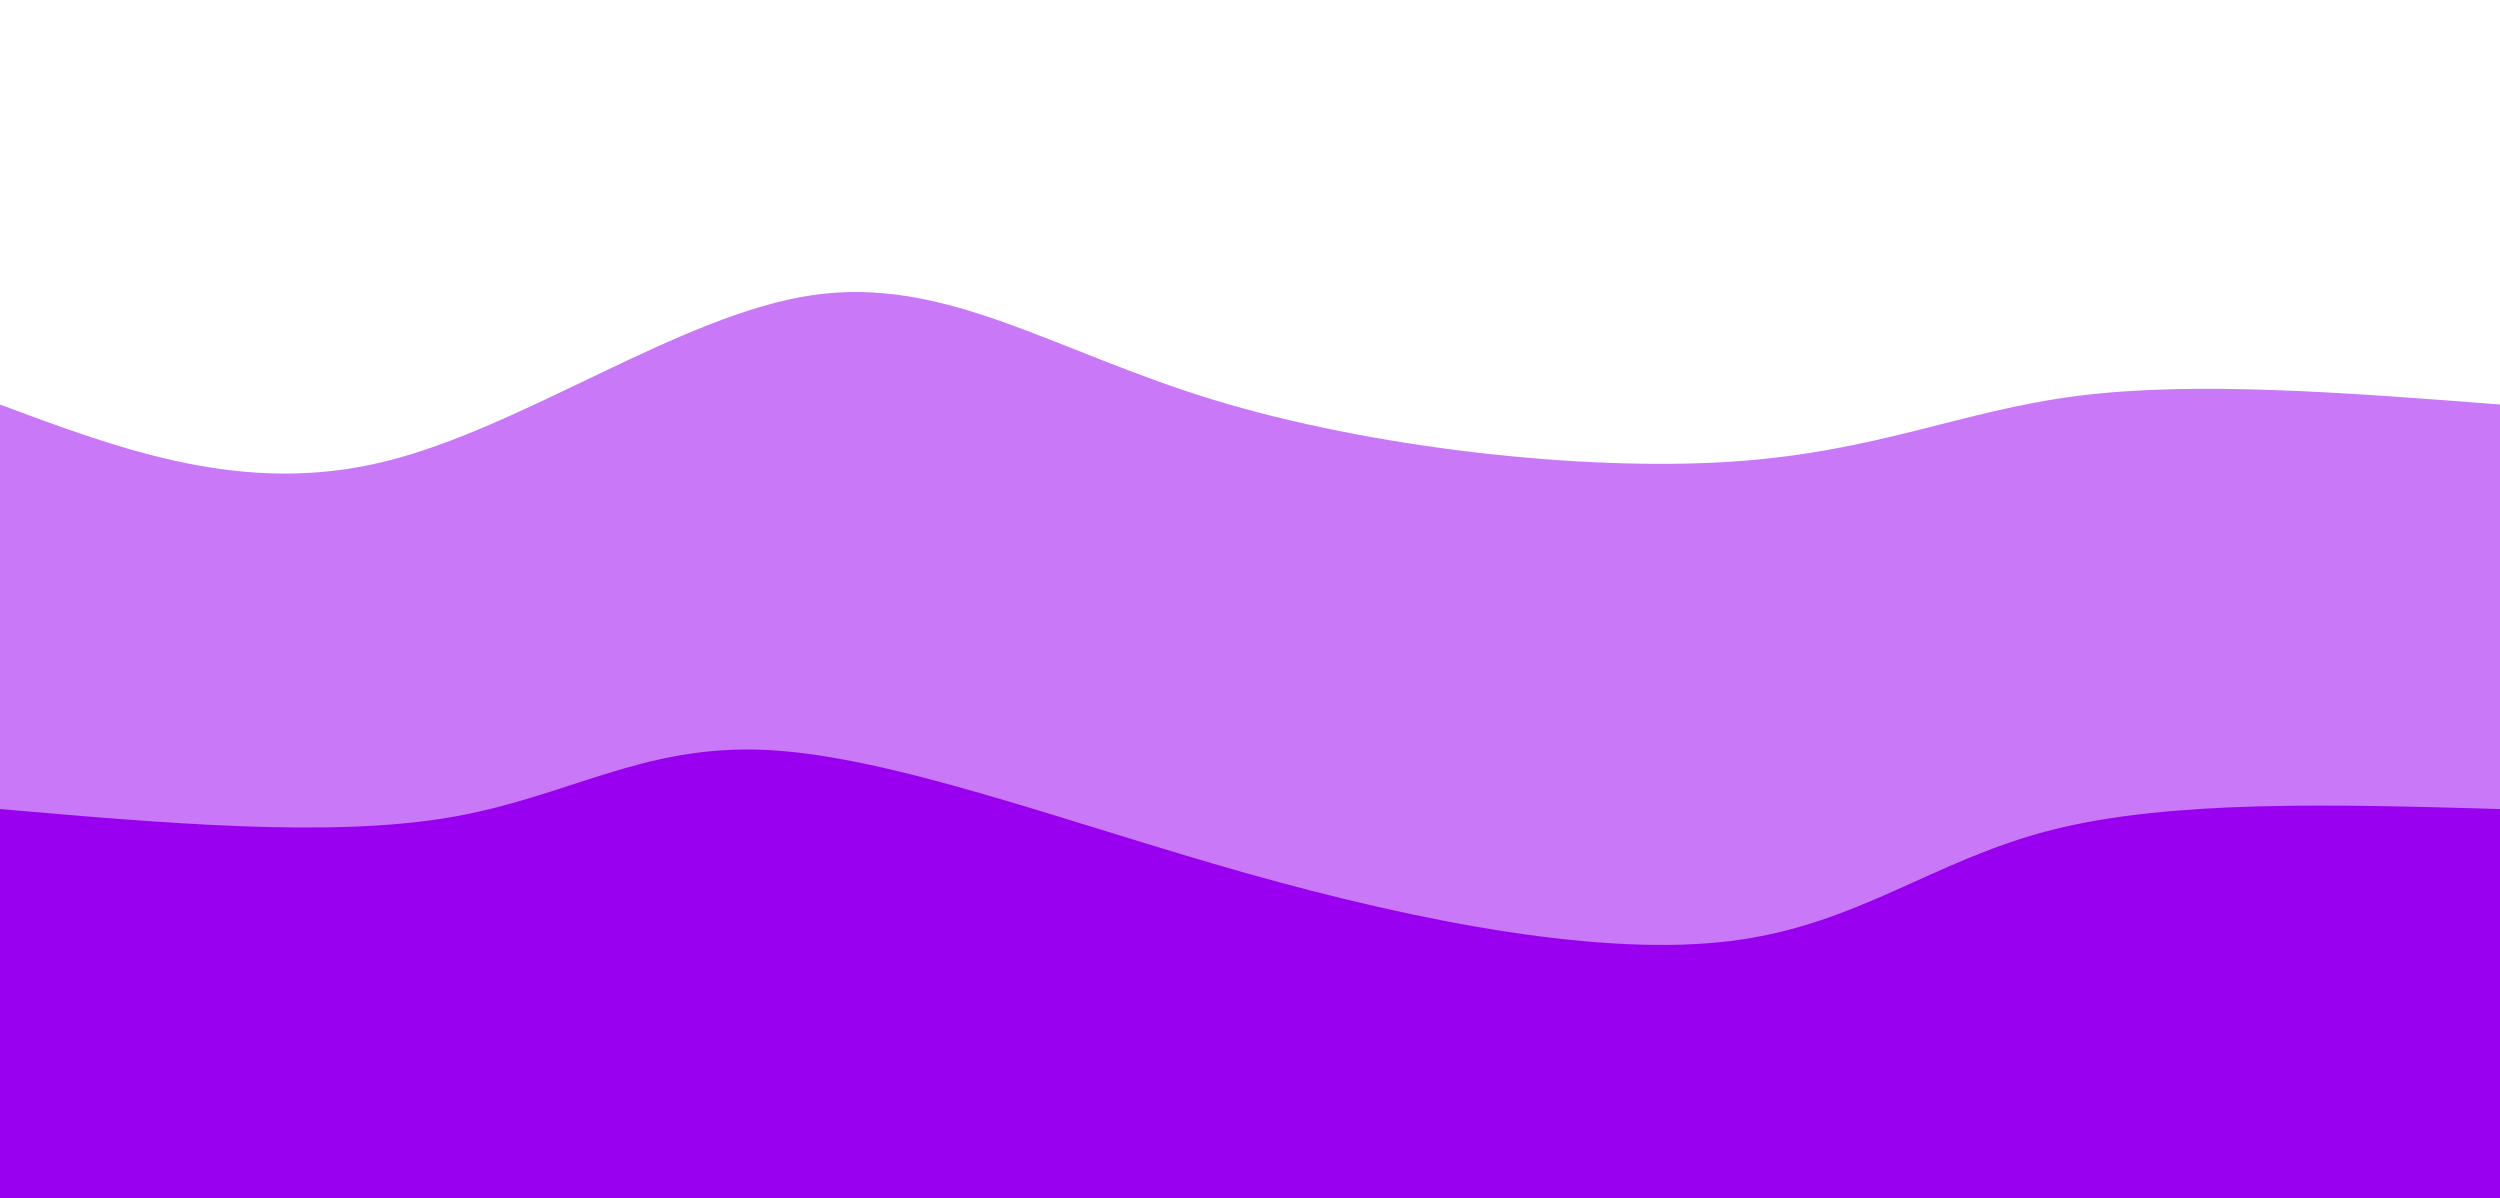
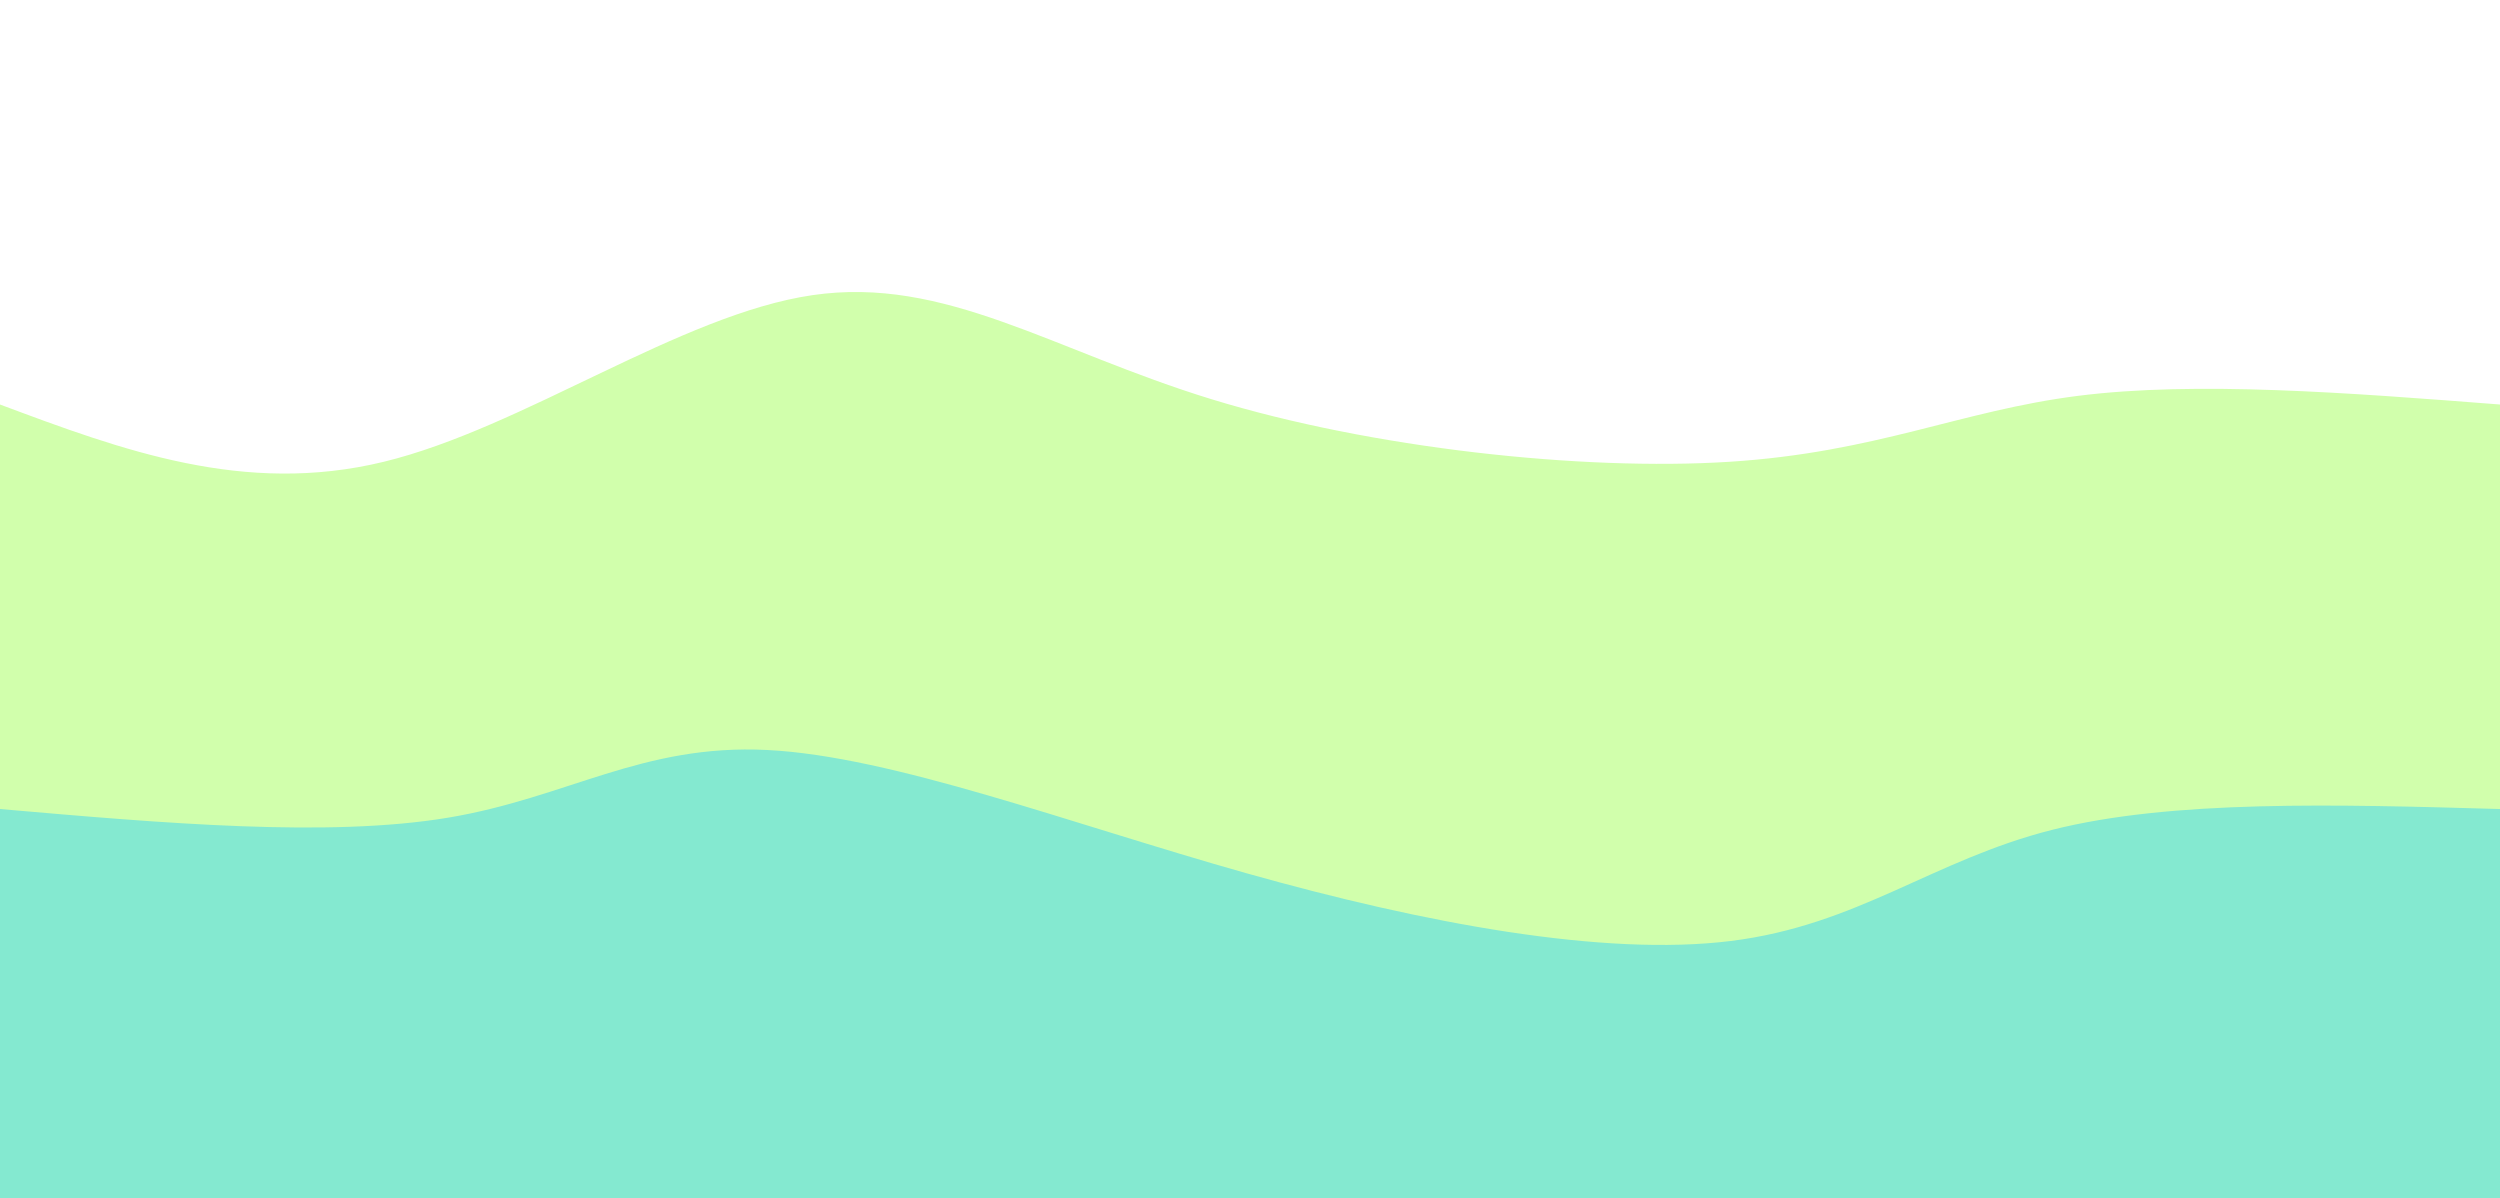
<svg xmlns="http://www.w3.org/2000/svg" width="100%" height="100%" id="svg" viewBox="0 0 1440 690" class="transition duration-300 ease-in-out delay-150">
-   <path d="M 0,700 C 0,700 0,233 0,233 C 70.318,259.264 140.636,285.528 221,266 C 301.364,246.472 391.774,181.151 468,170 C 544.226,158.849 606.267,201.867 698,230 C 789.733,258.133 911.159,271.382 996,266 C 1080.841,260.618 1129.097,236.605 1197,228 C 1264.903,219.395 1352.451,226.197 1440,233 C 1440,233 1440,700 1440,700 Z" stroke="none" stroke-width="0" fill="#9900ef" fill-opacity="0.53" class="transition-all duration-300 ease-in-out delay-150 path-0" />
-   <path d="M 0,700 C 0,700 0,466 0,466 C 94.6,474.236 189.2,482.472 258,471 C 326.8,459.528 369.8,428.349 442,432 C 514.2,435.651 615.6,474.133 718,503 C 820.4,531.867 923.8,551.118 997,542 C 1070.2,532.882 1113.2,495.395 1182,478 C 1250.8,460.605 1345.4,463.303 1440,466 C 1440,466 1440,700 1440,700 Z" stroke="none" stroke-width="0" fill="#9900ef" fill-opacity="1" class="transition-all duration-300 ease-in-out delay-150 path-1" />
+   <path d="M 0,700 C 0,700 0,233 0,233 C 70.318,259.264 140.636,285.528 221,266 C 301.364,246.472 391.774,181.151 468,170 C 544.226,158.849 606.267,201.867 698,230 C 789.733,258.133 911.159,271.382 996,266 C 1080.841,260.618 1129.097,236.605 1197,228 C 1264.903,219.395 1352.451,226.197 1440,233 C 1440,233 1440,700 1440,700 Z" stroke="none" stroke-width="0" fill="#A8FF63" fill-opacity="0.53" class="transition-all duration-300 ease-in-out delay-150 path-0" />
+   <path d="M 0,700 C 0,700 0,466 0,466 C 94.6,474.236 189.2,482.472 258,471 C 326.8,459.528 369.8,428.349 442,432 C 514.2,435.651 615.6,474.133 718,503 C 820.4,531.867 923.8,551.118 997,542 C 1070.2,532.882 1113.2,495.395 1182,478 C 1250.8,460.605 1345.4,463.303 1440,466 C 1440,466 1440,700 1440,700 Z" stroke="none" stroke-width="0" fill="#84E9D0" fill-opacity="1" class="transition-all duration-300 ease-in-out delay-150 path-1" />
</svg>
